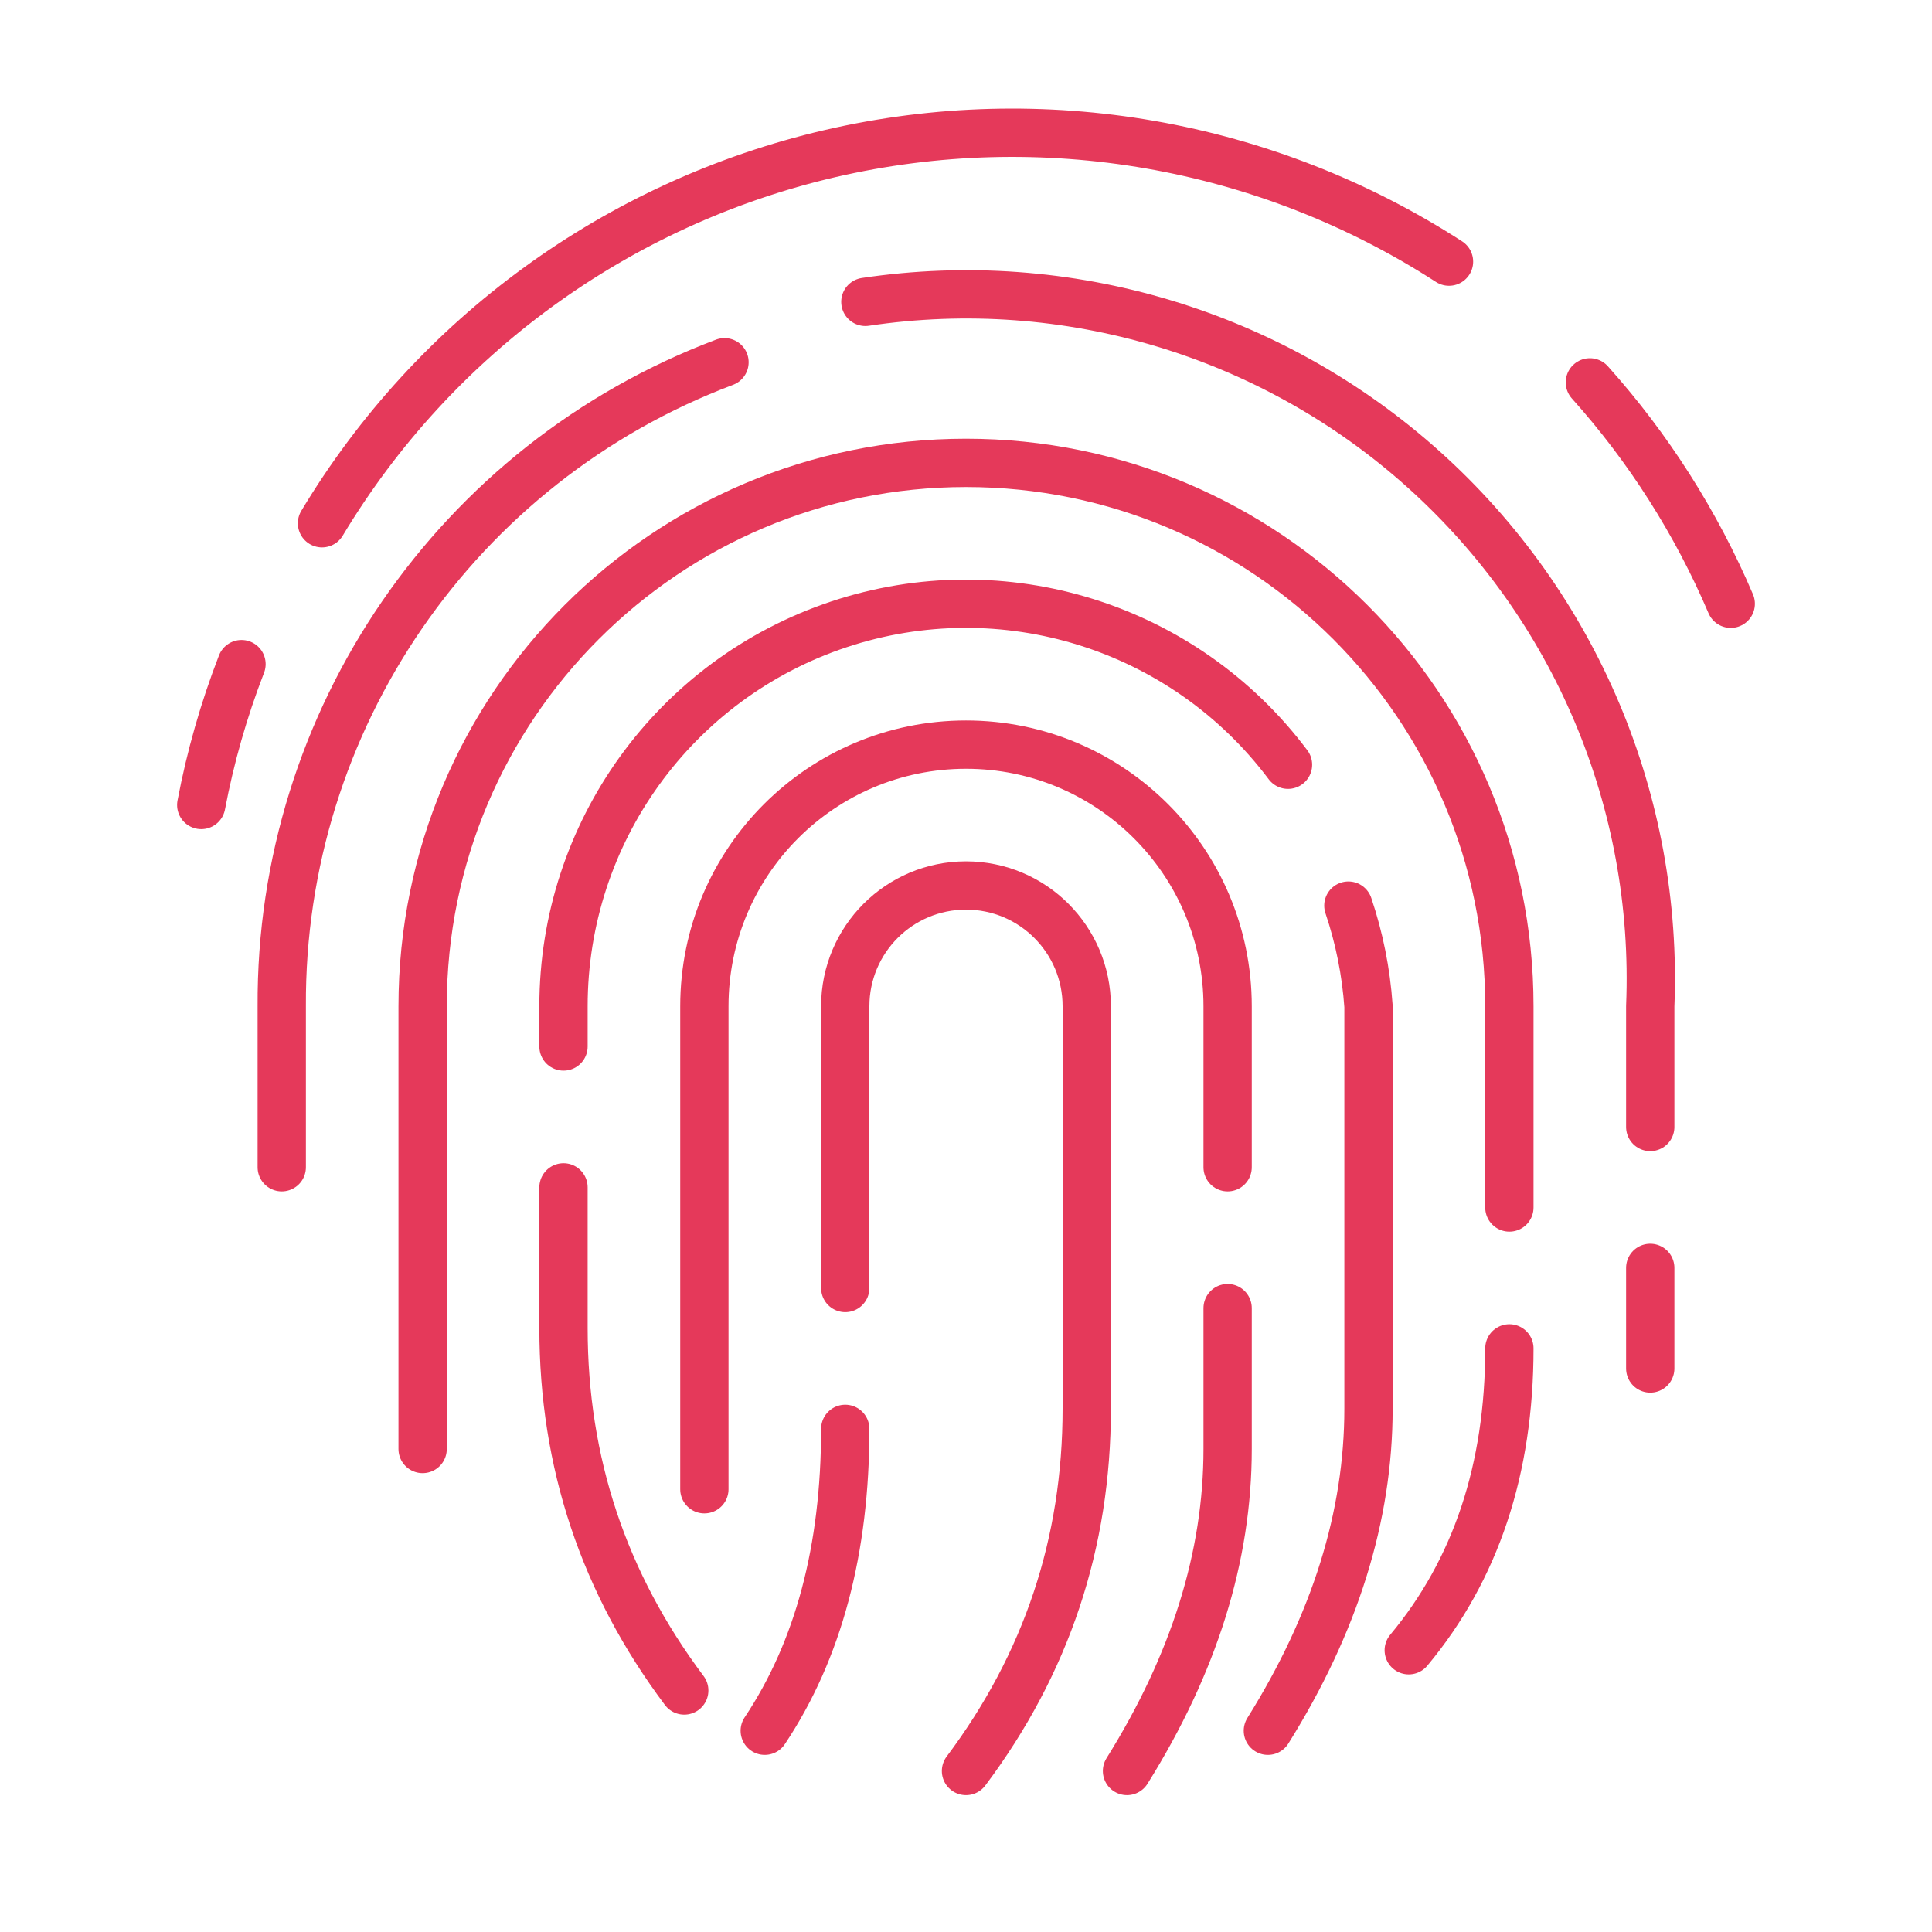
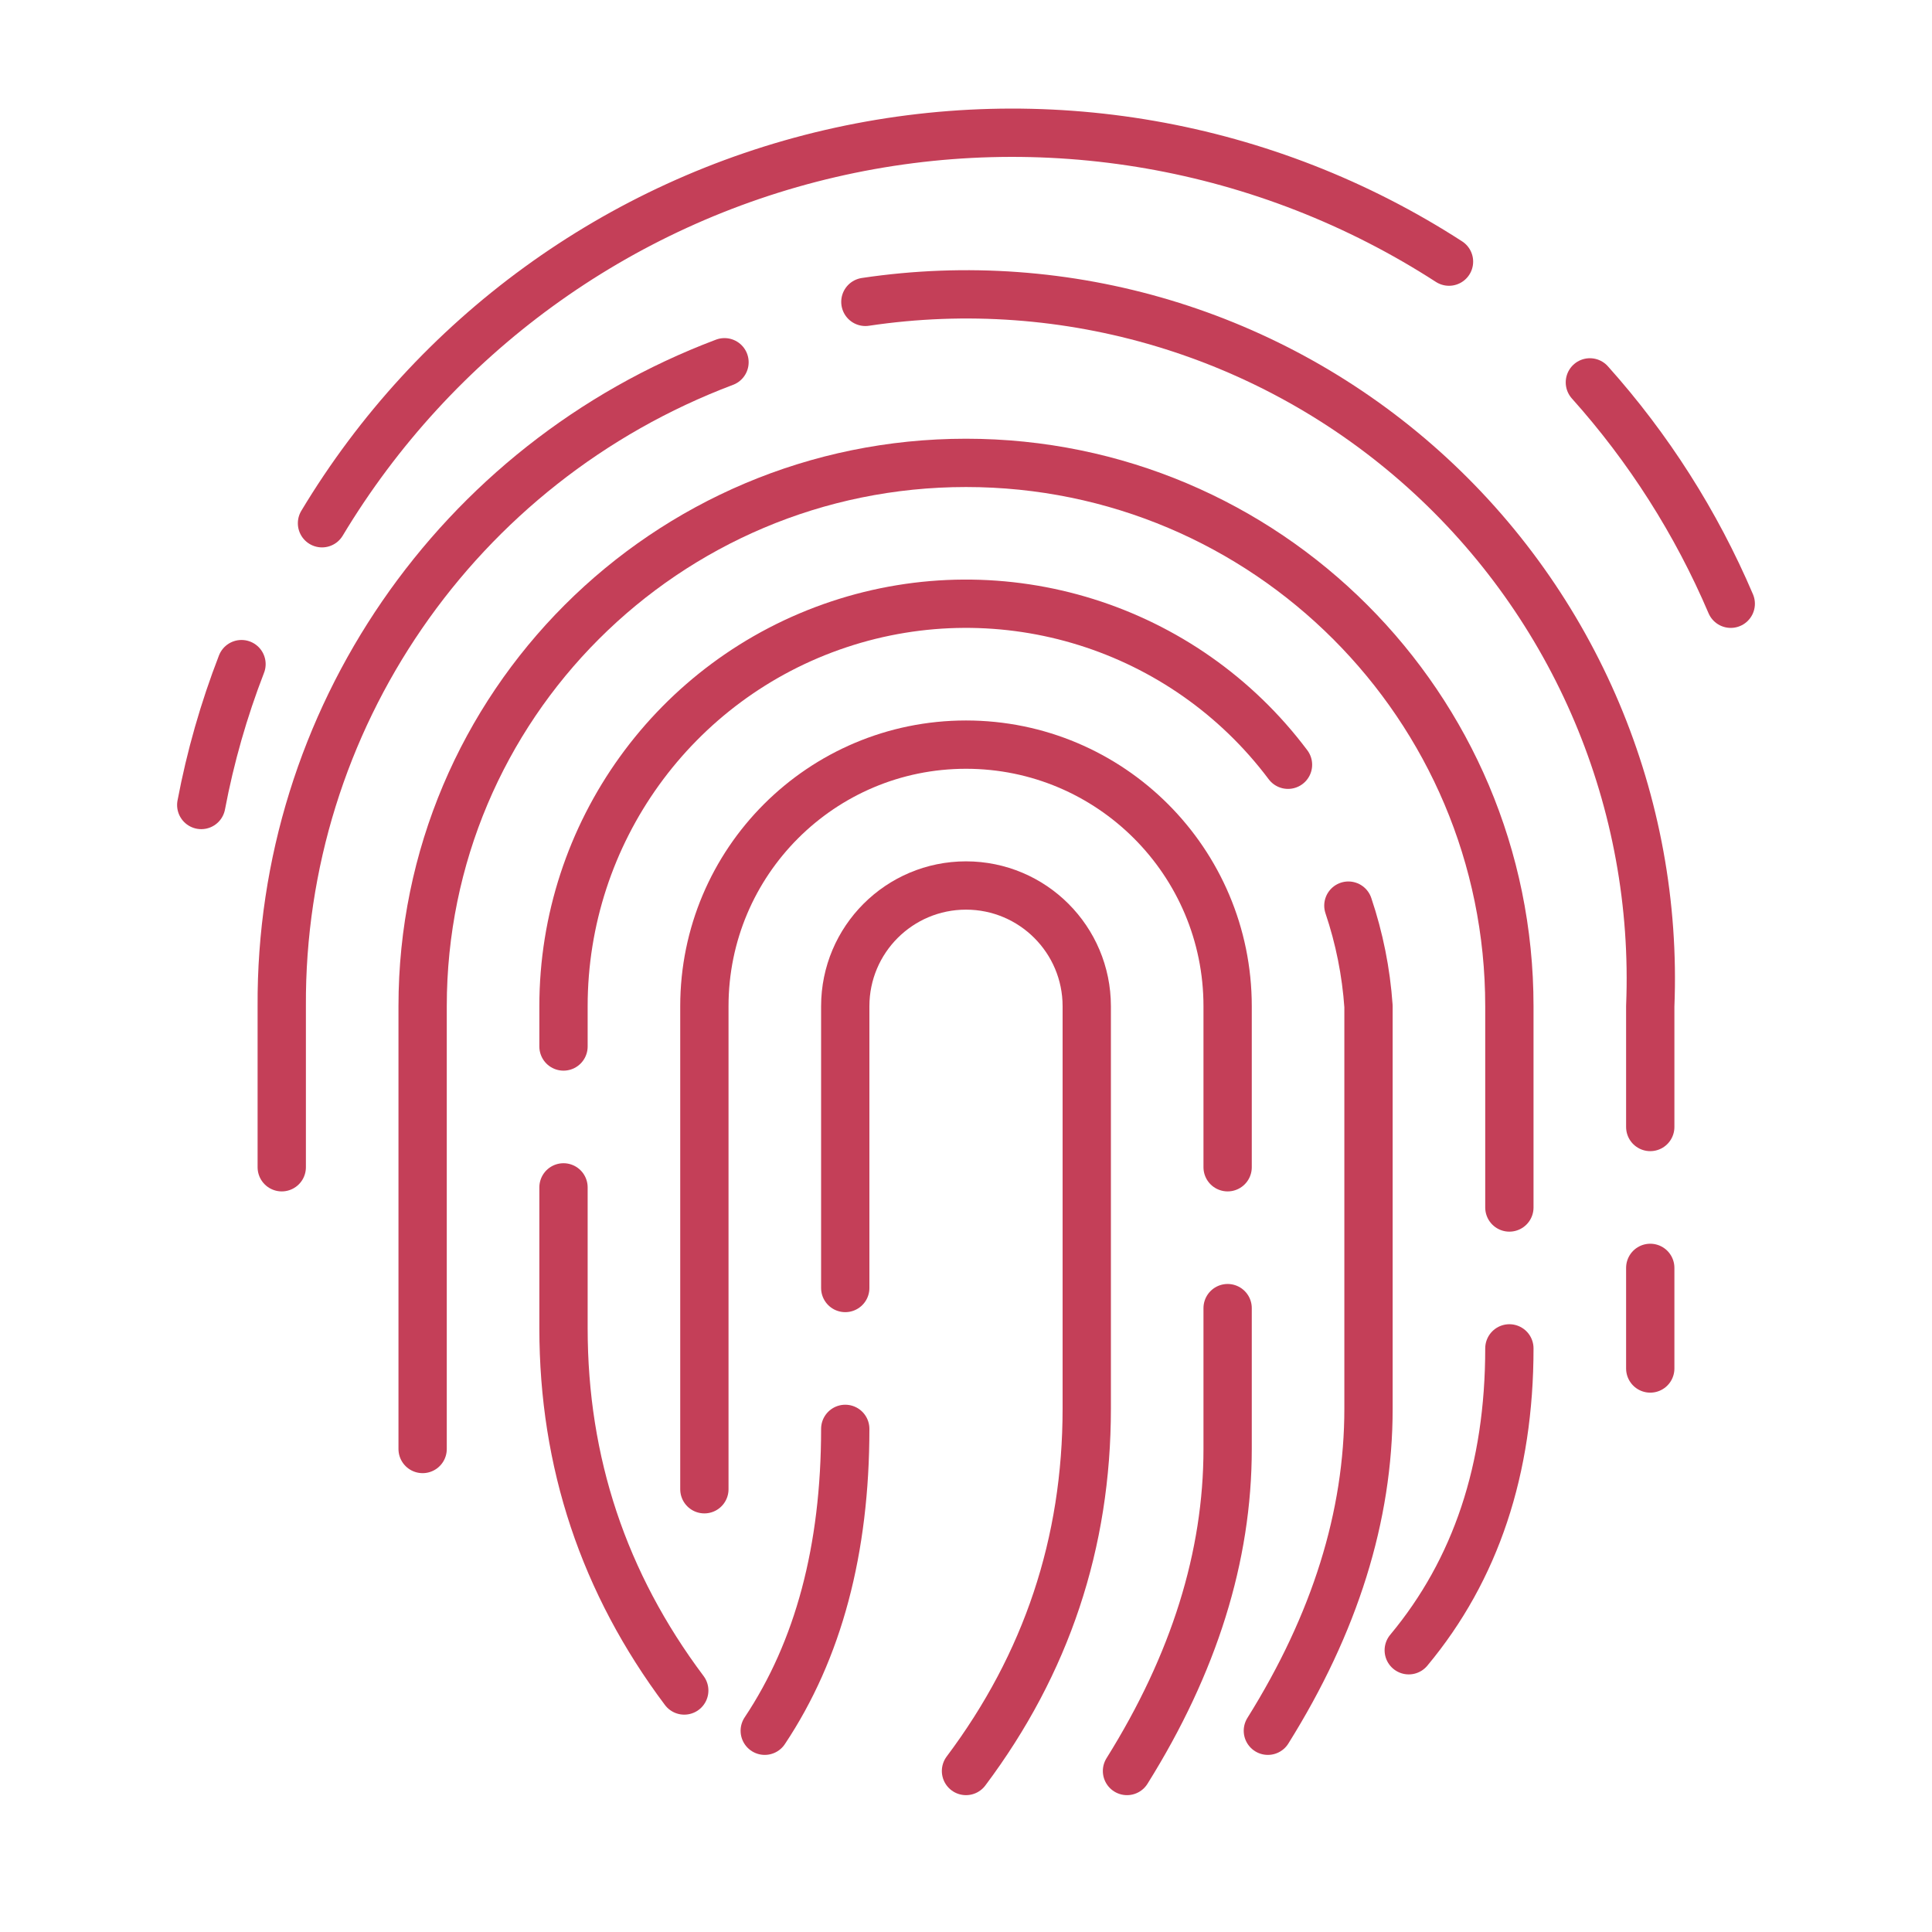
<svg xmlns="http://www.w3.org/2000/svg" width="96" height="96" viewBox="0 0 96 96">
-   <g fill="none" stroke="#E5395A" stroke-width="2.4" stroke-linecap="round" stroke-linejoin="round">
+   <g fill="none" stroke="#C43F58" stroke-width="2.4" stroke-linecap="round" stroke-linejoin="round">
    <path d="M16 26 A40 40 0 0 1 72 13" />
    <path d="M79 19 A40 40 0 0 1 86 30" />
    <path d="M10 40 A40 40 0 0 1 12 33" />
    <path d="M14 58 V50 A34 34 0 0 1 36 18" />
    <path d="M43 15 A34 34 0 0 1 82 50 V56" />
    <path d="M82 63 V68" />
    <path d="M21 72 V50 A27 27 0 0 1 75 50 V60" />
    <path d="M75 67 Q75 76 70 82" />
    <path d="M28 52 V50 A20 20 0 0 1 64 38" />
    <path d="M28 59 V66 Q28 76 34 84" />
    <path d="M67 45 A20 20 0 0 1 68 50 V70 Q68 78 63 86" />
    <path d="M35 74 V50 A13 13 0 0 1 61 50 V58" />
    <path d="M61 65 V72 Q61 80 56 88" />
    <path d="M42 64 V50 A6 6 0 0 1 54 50 V70 Q54 80 48 88" />
    <path d="M42 71 Q42 80 38 86" />
  </g>
</svg>
